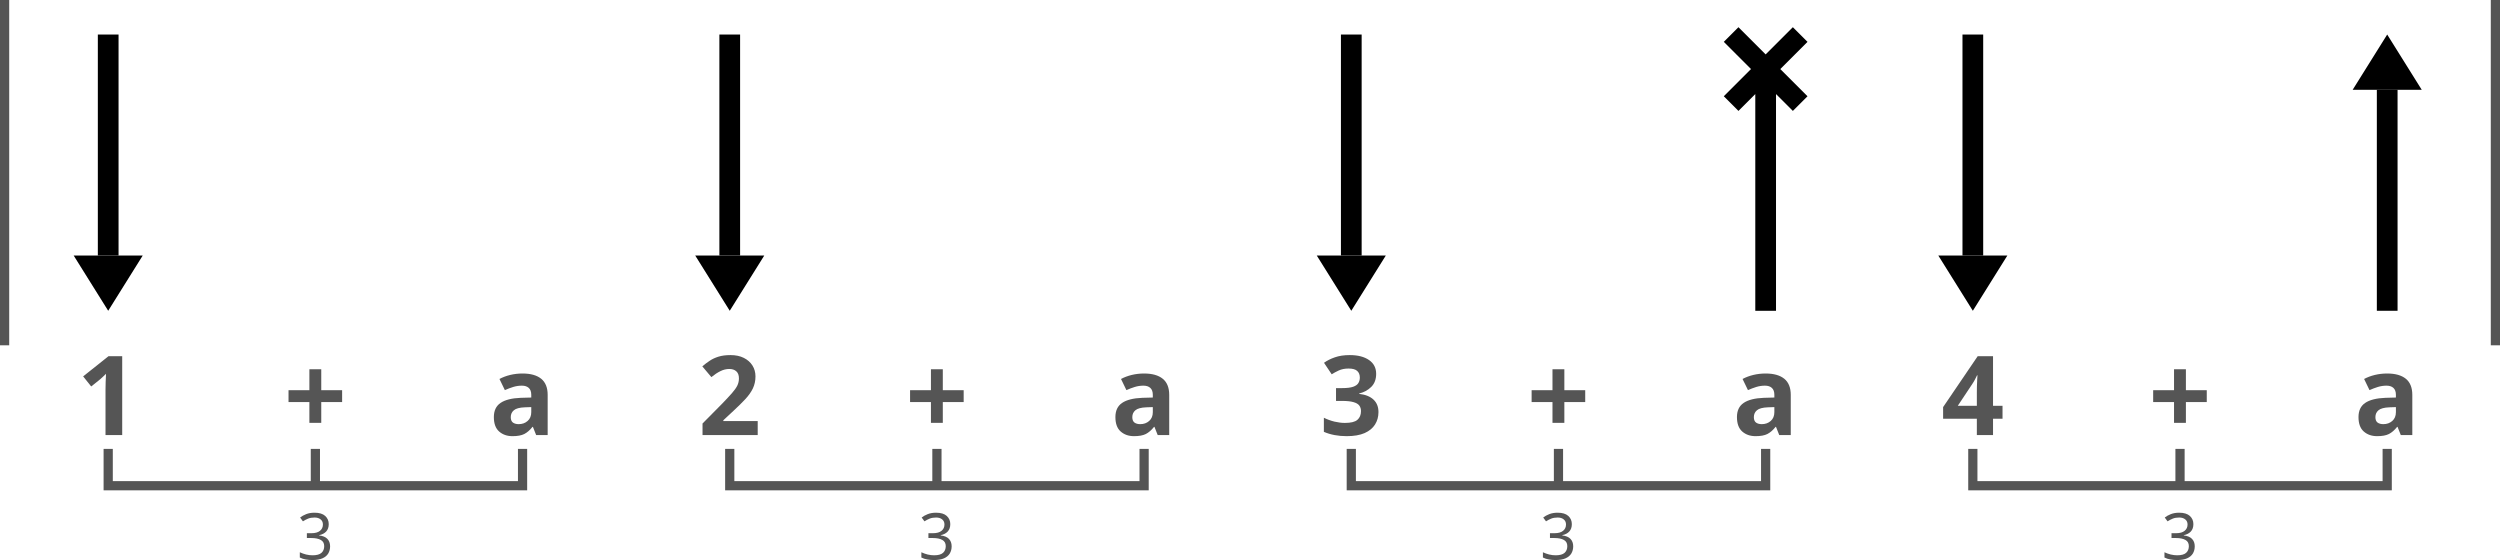
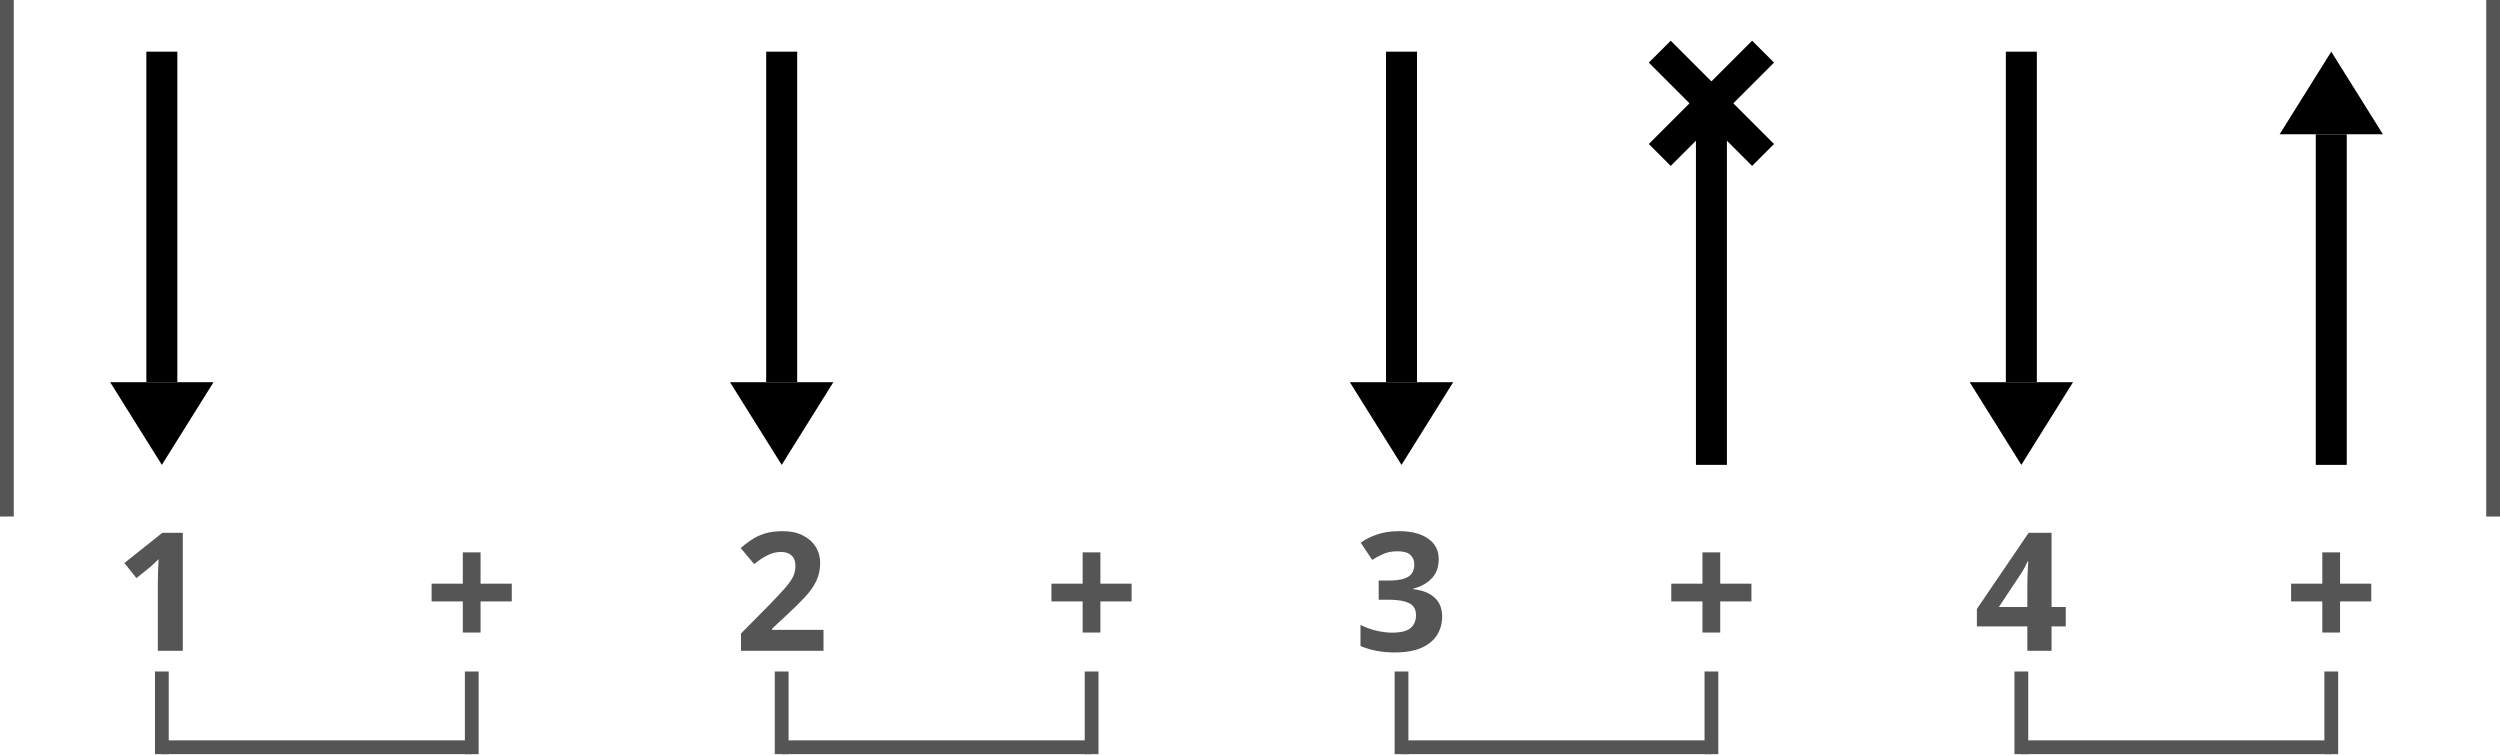
- <svg xmlns="http://www.w3.org/2000/svg" version="1.1" viewBox="-1.0 -7.5 543.0 121.5" overflow="visible">
+ <svg xmlns="http://www.w3.org/2000/svg" version="1.1" viewBox="-1.0 -7.5 363.0 109.5" overflow="visible">
  <g key="measures">
    <line key="barline0" x1="0" y1="-7.5" x2="0" y2="67.5" stroke-width="2" stroke="#555555" />
    <g key="measure0" transform="translate(15.0)">
+       <g key="repeats" transform="translate(-7.5)" fill="#000000" stroke="none">
+         <g key="start" />
+         <g key="end" transform="translate(360.0) translate(-15.0)" />
+       </g>
      <g key="heads" transform="translate(0 -36.0)" fill="black" font-size="28.8" font-family="sans-serif" font-weight="bold" font-style="italic" text-anchor="middle" stroke="none" />
      <g key="strums" fill="#000000" stroke="#000000" font-size="30" text-anchor="middle" font-family="sans-serif" font-weight="bold" font-style="normal">
        <g key="strum0" transform="translate(0.0)">
          <g transform="rotate(180 0 0) translate(-15.0 -60.0)">
            <line x1="7.5" y1="12" x2="7.5" y2="60" stroke-width="4.5" />
            <polygon points="0,12.0 7.5,0 15.0,12.0" stroke="none" />
          </g>
        </g>
        <g key="strum1" transform="translate(45.0)" />
-         <g key="strum2" transform="translate(90.0)" />
-         <g key="strum3" transform="translate(135.0)">
+         <g key="strum2" transform="translate(90.0)">
          <g transform="rotate(180 0 0) translate(-15.0 -60.0)">
            <line x1="7.5" y1="12" x2="7.5" y2="60" stroke-width="4.5" />
            <polygon points="0,12.0 7.5,0 15.0,12.0" stroke="none" />
          </g>
        </g>
-         <g key="strum4" transform="translate(180.0)" />
-         <g key="strum5" transform="translate(225.0)" />
+         <g key="strum3" transform="translate(135.0)" />
+         <g key="strum4" transform="translate(180.0)">
+           <g transform="rotate(180 0 0) translate(-15.0 -60.0)">
+             <line x1="7.5" y1="12" x2="7.5" y2="60" stroke-width="4.5" />
+             <polygon points="0,12.0 7.5,0 15.0,12.0" stroke="none" />
+           </g>
+         </g>
+         <g key="strum5" transform="translate(225.0)">
+           <path d="M 15.0 0L 0 15.0M 15.0 15.0L 0 0M 7.5 60.0V 7.5" fill="none" stroke-width="4.5" />
+         </g>
        <g key="strum6" transform="translate(270.0)">
          <g transform="rotate(180 0 0) translate(-15.0 -60.0)">
            <line x1="7.5" y1="12" x2="7.5" y2="60" stroke-width="4.5" />
            <polygon points="0,12.0 7.5,0 15.0,12.0" stroke="none" />
          </g>
        </g>
-         <g key="strum7" transform="translate(315.0)" />
-         <g key="strum8" transform="translate(360.0)">
-           <path d="M 15.0 0L 0 15.0M 15.0 15.0L 0 0M 7.5 60.0V 7.5" fill="none" stroke-width="4.5" />
-         </g>
-         <g key="strum9" transform="translate(405.0)">
-           <g transform="rotate(180 0 0) translate(-15.0 -60.0)">
-             <line x1="7.5" y1="12" x2="7.5" y2="60" stroke-width="4.5" />
-             <polygon points="0,12.0 7.5,0 15.0,12.0" stroke="none" />
-           </g>
-         </g>
-         <g key="strum10" transform="translate(450.0)" />
-         <g key="strum11" transform="translate(495.0)">
+         <g key="strum7" transform="translate(315.0)">
          <g>
            <line x1="7.5" y1="12" x2="7.5" y2="60" stroke-width="4.5" />
            <polygon points="0,12.0 7.5,0 15.0,12.0" stroke="none" />
          </g>
        </g>
      </g>
      <g key="counts" transform="translate(0 60.0)" fill="#555555" font-size="24" font-family="sans-serif" font-weight="bold" font-style="normal" text-anchor="middle" stroke="none">
        <text key="count0" x="7.5" y="27">1</text>
        <text key="count1" x="52.5" y="27">+</text>
-         <text key="count2" x="97.5" y="27">a</text>
-         <text key="count3" x="142.5" y="27">2</text>
-         <text key="count4" x="187.5" y="27">+</text>
-         <text key="count5" x="232.5" y="27">a</text>
-         <text key="count6" x="277.5" y="27">3</text>
+         <text key="count2" x="97.5" y="27">2</text>
+         <text key="count3" x="142.5" y="27">+</text>
+         <text key="count4" x="187.5" y="27">3</text>
+         <text key="count5" x="232.5" y="27">+</text>
+         <text key="count6" x="277.5" y="27">4</text>
        <text key="count7" x="322.5" y="27">+</text>
-         <text key="count8" x="367.5" y="27">a</text>
-         <text key="count9" x="412.5" y="27">4</text>
-         <text key="count10" x="457.5" y="27">+</text>
-         <text key="count11" x="502.5" y="27">a</text>
      </g>
      <g key="rhythmGroups" transform="translate(0 90.0)" fill="#555555" stroke="#555555" stroke-width="2" font-size="14" text-anchor="middle" font-family="sans-serif" font-weight="normal" font-style="normal">
        <g key="group0" transform="translate(7.5)">
          <g fill="none">
-             <path d="M0,0v8.0 h45.0 V0 v8.0 h45.0 V0" />
+             <path key="stems" d="M0,0 v12.0 m45.0,0 V0" />
+             <path key="beams" d="M0,11.0 h45.0" />
          </g>
-           <text x="45" y="24" stroke="none">3</text>
        </g>
-         <g key="group1" transform="translate(142.5)">
+         <g key="group1" transform="translate(97.5)">
          <g fill="none">
-             <path d="M0,0v8.0 h45.0 V0 v8.0 h45.0 V0" />
+             <path key="stems" d="M0,0 v12.0 m45.0,0 V0" />
+             <path key="beams" d="M0,11.0 h45.0" />
          </g>
-           <text x="45" y="24" stroke="none">3</text>
        </g>
-         <g key="group2" transform="translate(277.5)">
+         <g key="group2" transform="translate(187.5)">
          <g fill="none">
-             <path d="M0,0v8.0 h45.0 V0 v8.0 h45.0 V0" />
+             <path key="stems" d="M0,0 v12.0 m45.0,0 V0" />
+             <path key="beams" d="M0,11.0 h45.0" />
          </g>
-           <text x="45" y="24" stroke="none">3</text>
        </g>
-         <g key="group3" transform="translate(412.5)">
+         <g key="group3" transform="translate(277.5)">
          <g fill="none">
-             <path d="M0,0v8.0 h45.0 V0 v8.0 h45.0 V0" />
+             <path key="stems" d="M0,0 v12.0 m45.0,0 V0" />
+             <path key="beams" d="M0,11.0 h45.0" />
          </g>
-           <text x="45" y="24" stroke="none">3</text>
        </g>
      </g>
    </g>
-     <line key="barline1" x1="541" y1="-7.5" x2="541" y2="67.5" stroke-width="2" stroke="#555555" />
+     <line key="barline1" x1="361" y1="-7.5" x2="361" y2="67.5" stroke-width="2" stroke="#555555" />
  </g>
</svg>
